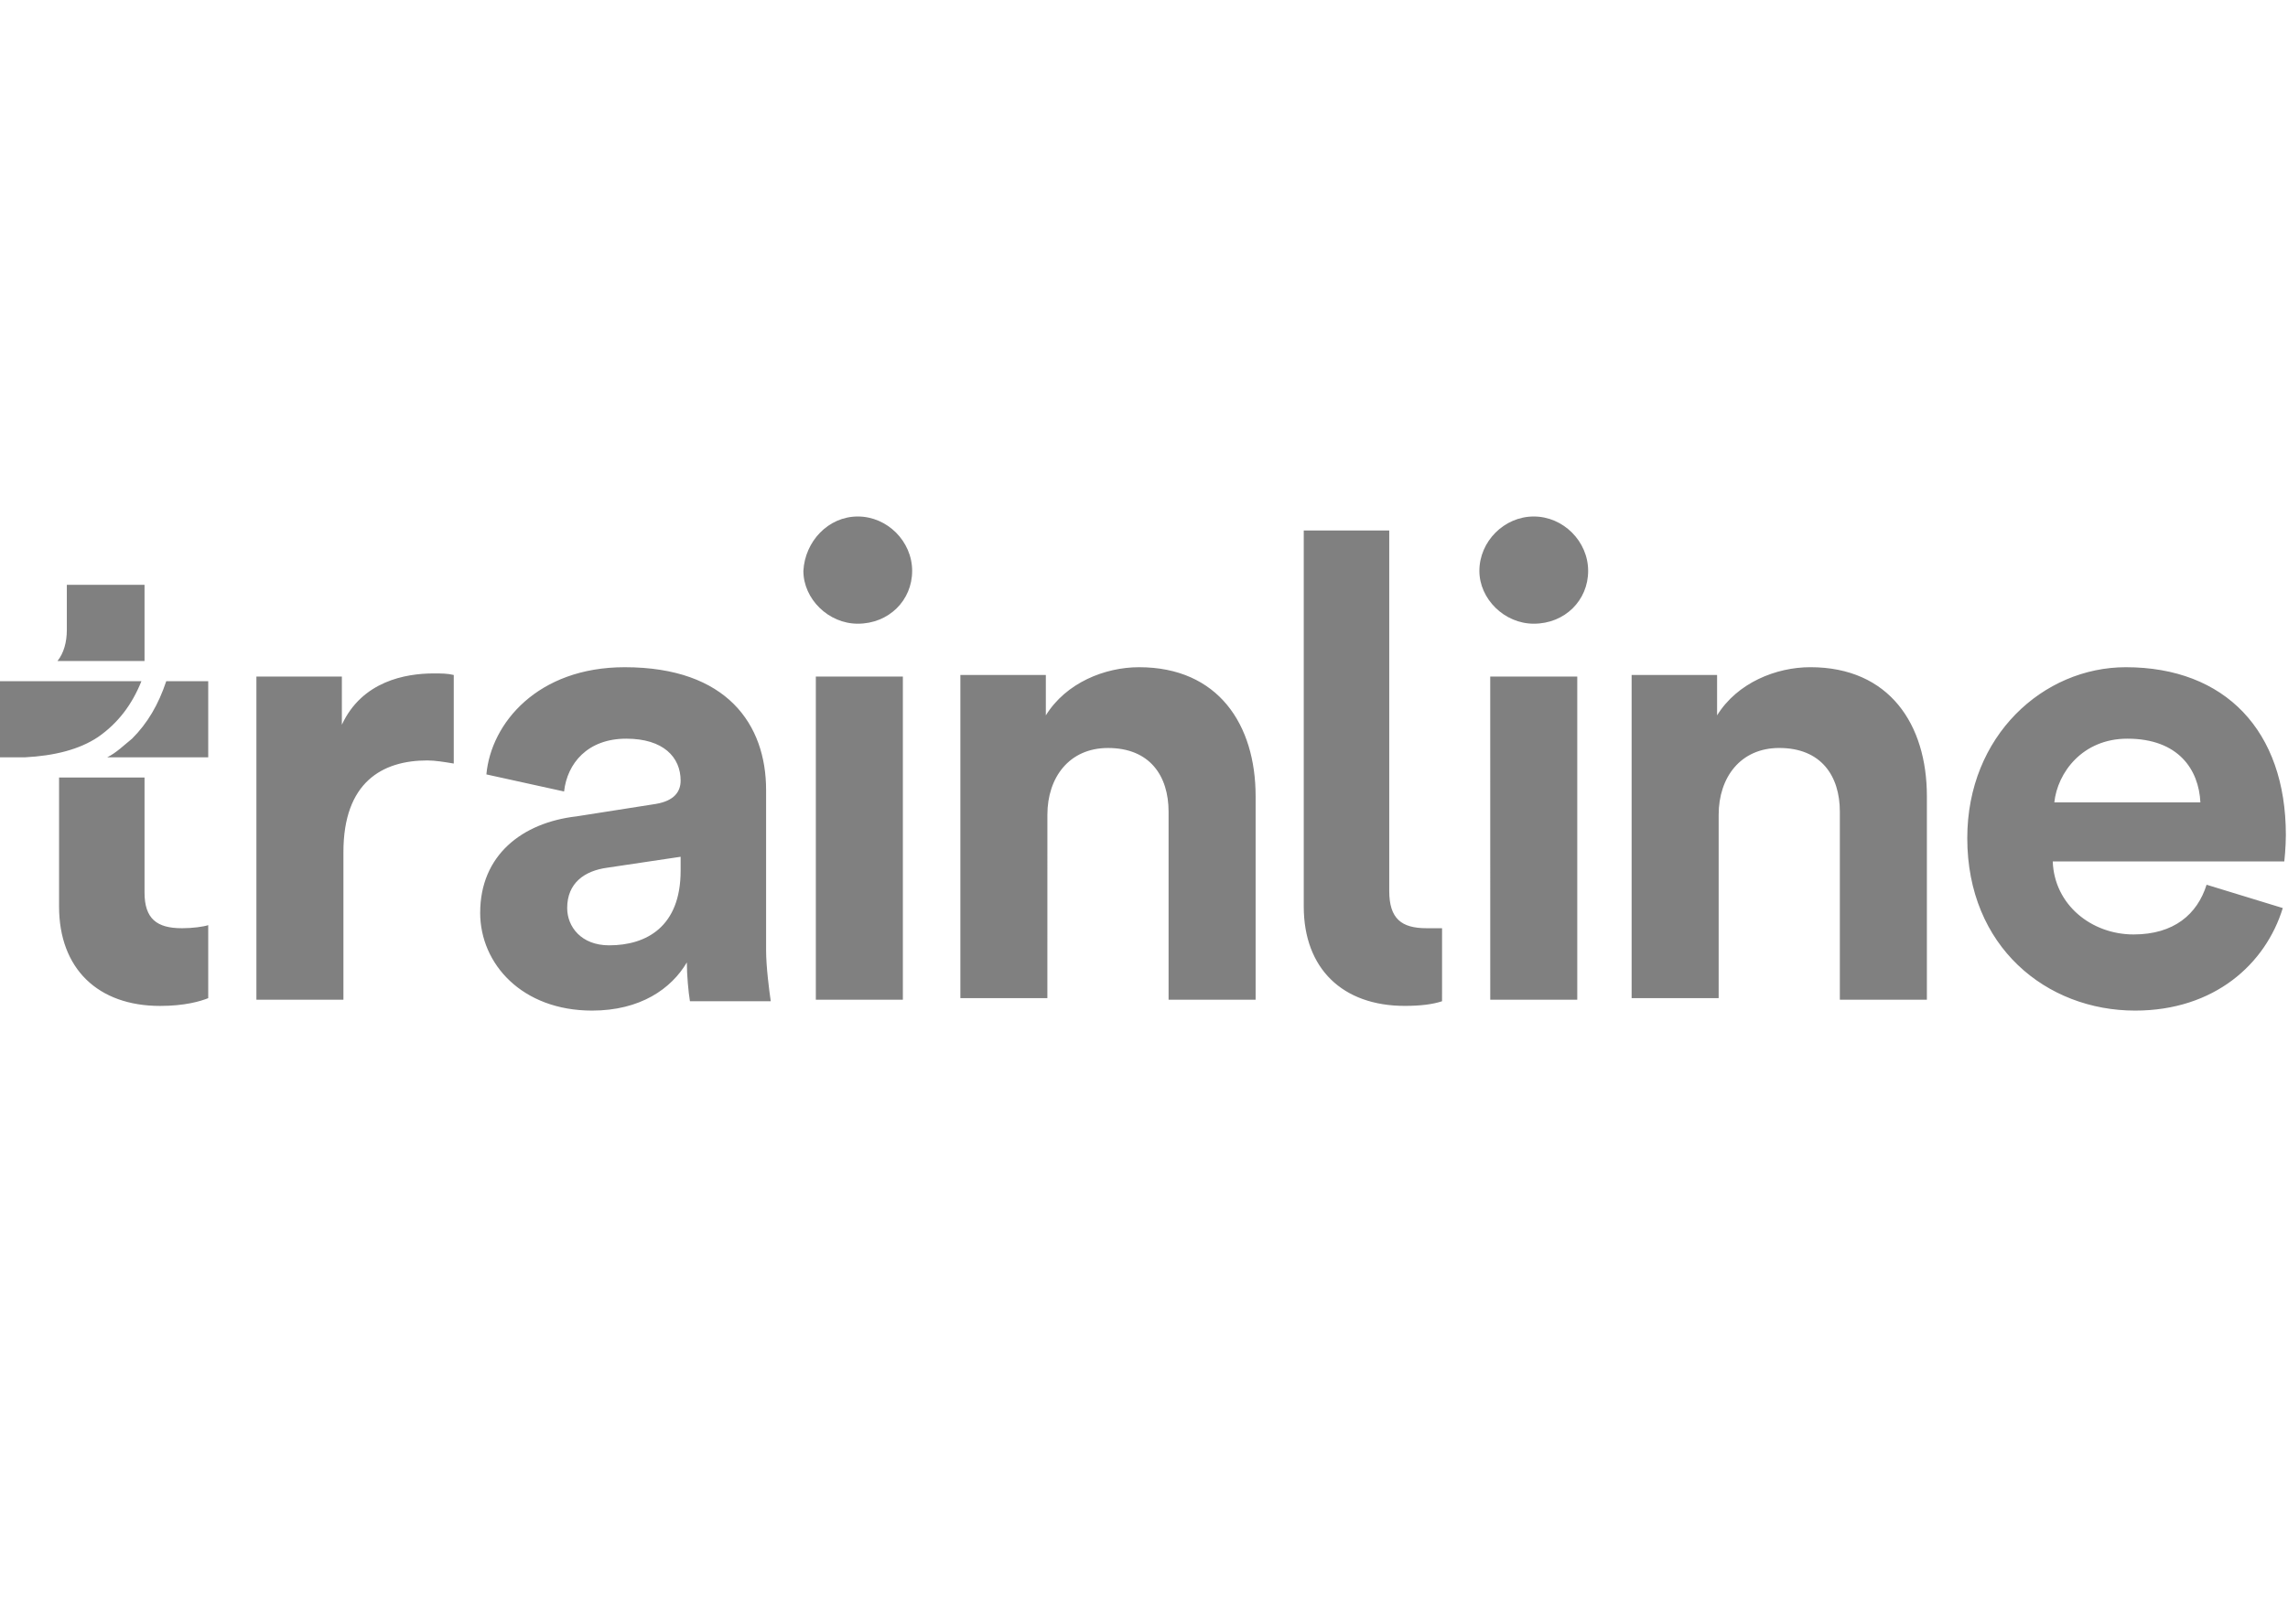
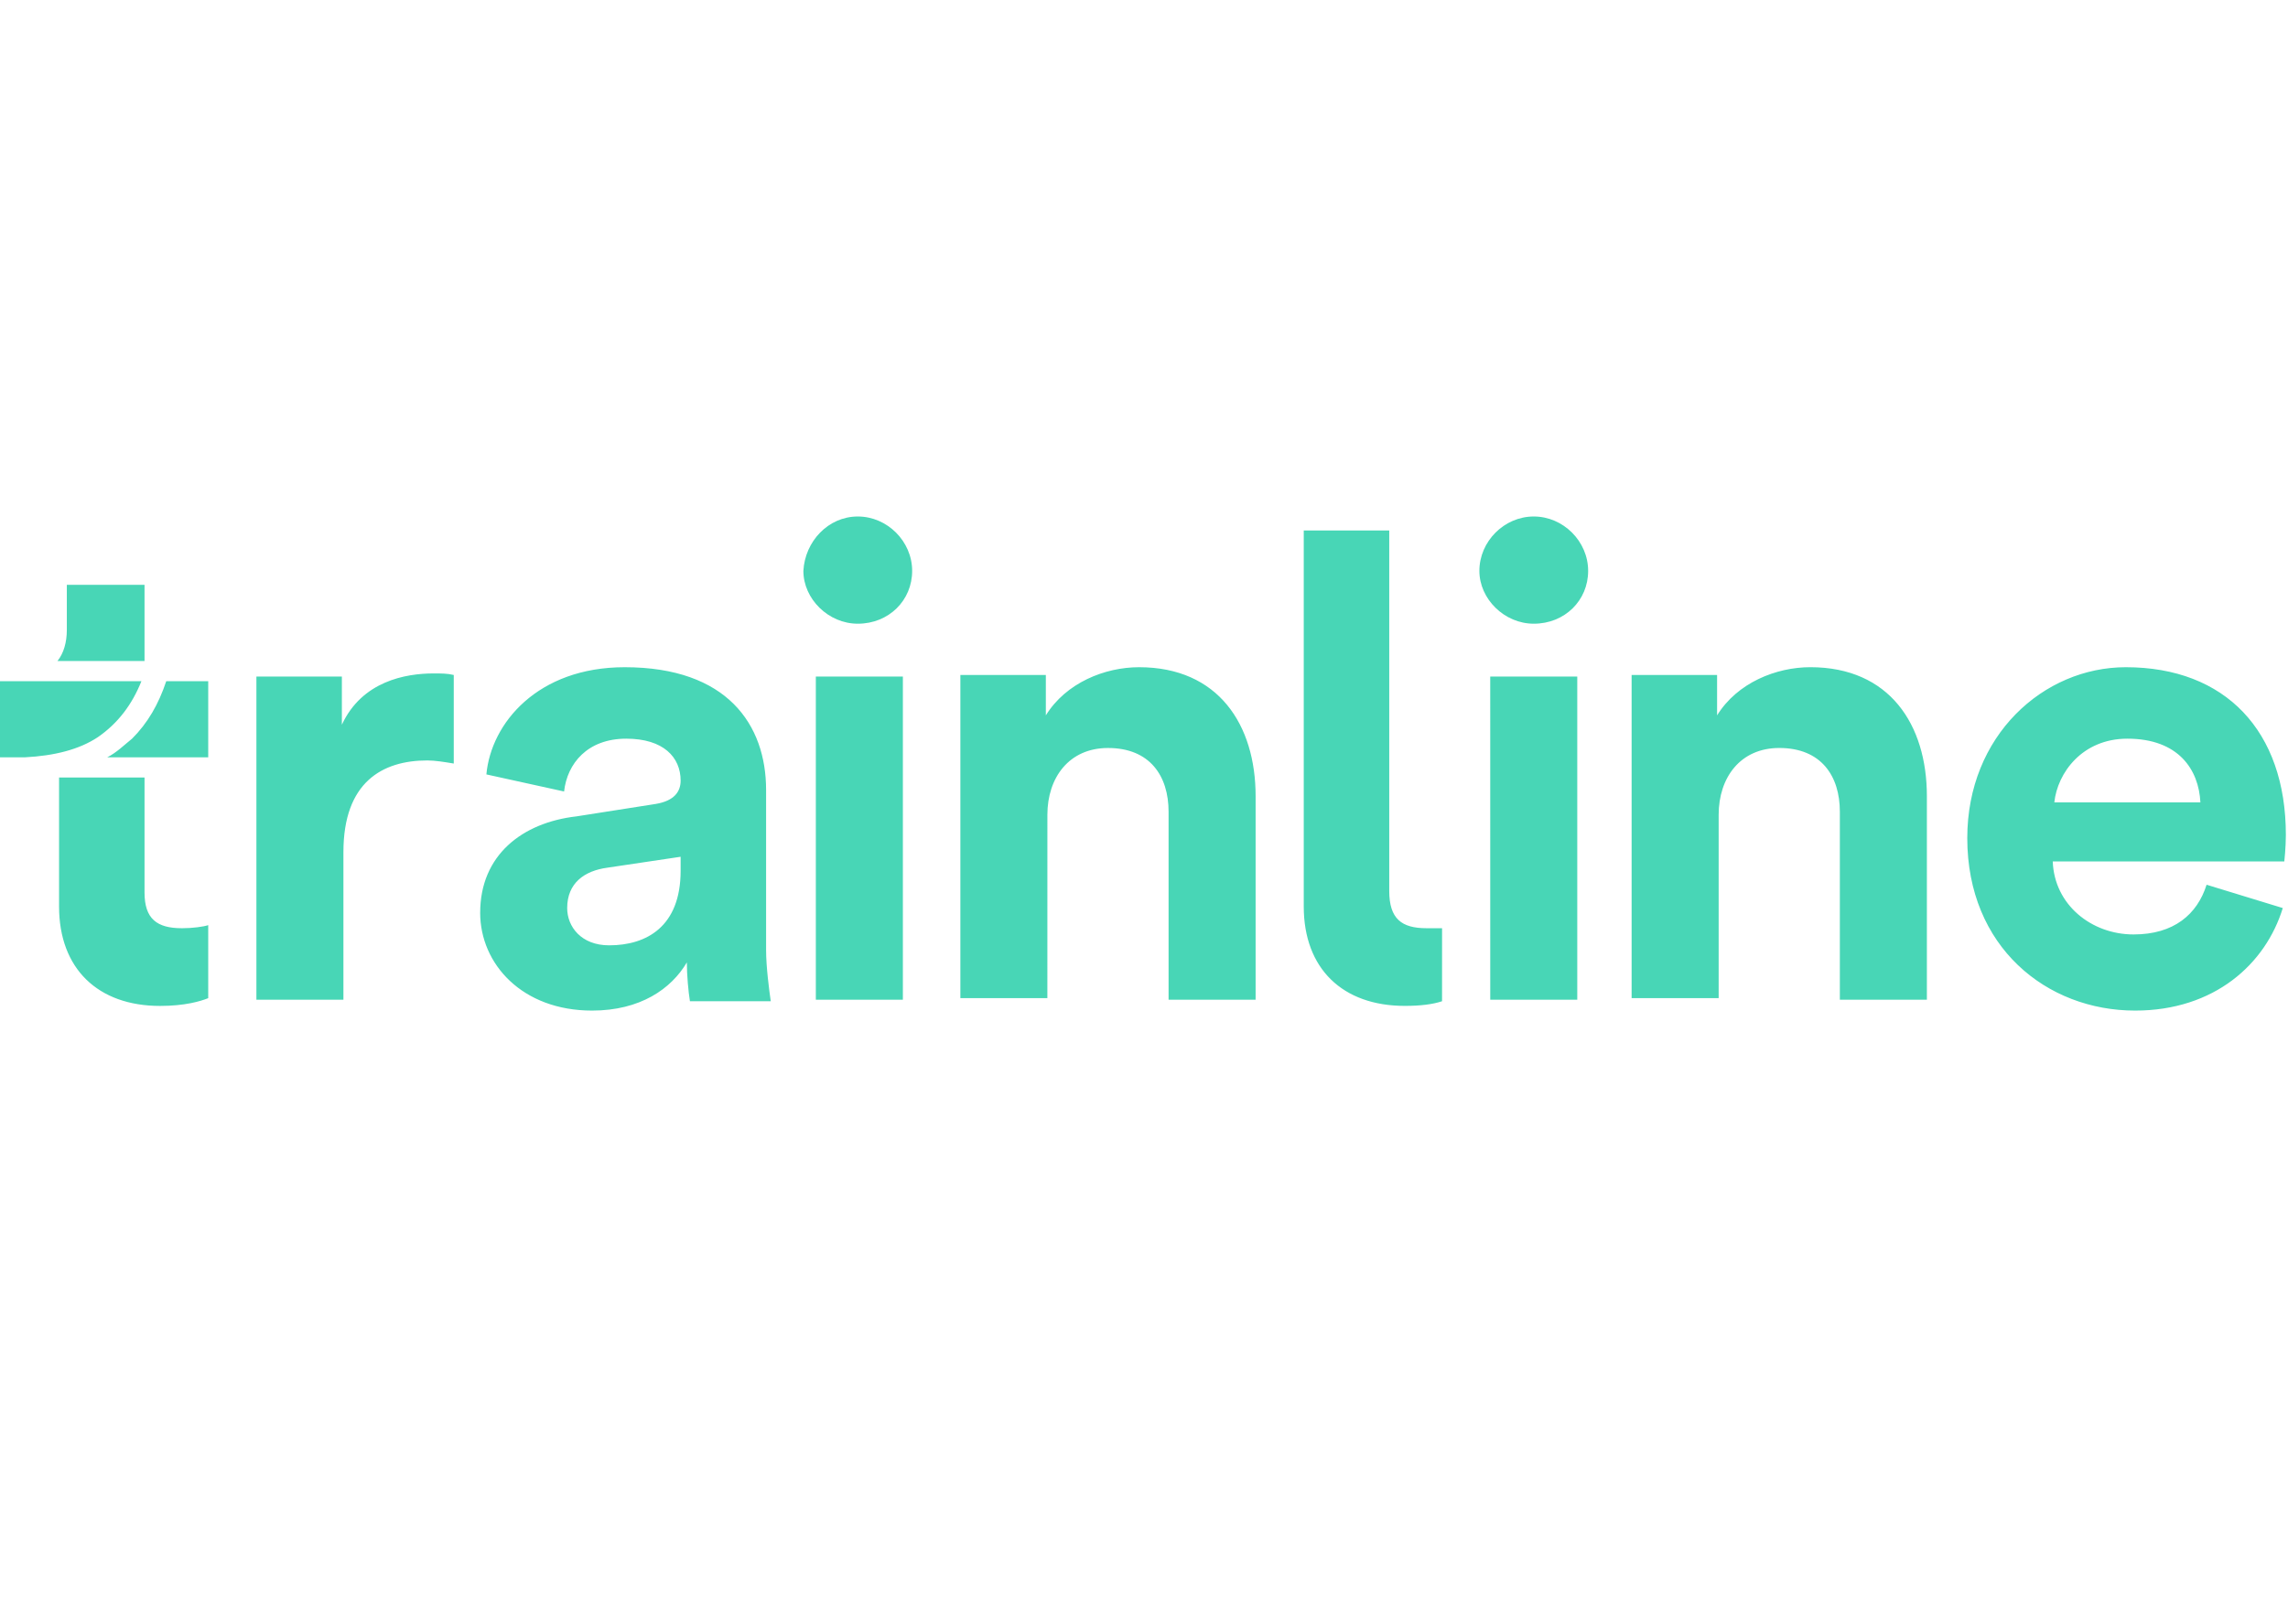
<svg xmlns="http://www.w3.org/2000/svg" height="88" width="124">
-   <path d="M119.252 43.499c-.085-1.77-1.18-3.454-3.958-3.454-2.442 0-3.79 1.852-3.958 3.454zm4.465 5.728c-.928 3.032-3.707 5.559-8.003 5.559-4.799 0-9.096-3.453-9.096-9.35 0-5.559 4.128-9.265 8.592-9.265 5.39 0 8.674 3.453 8.674 9.096 0 .674-.084 1.433-.084 1.433h-12.55c.085 2.358 2.106 3.958 4.38 3.958 2.19 0 3.453-1.094 3.958-2.695zm-30.573-5.055c0-2.022 1.179-3.623 3.283-3.623 2.275 0 3.285 1.517 3.285 3.454v10.192h4.717V43.161c0-3.875-2.022-6.991-6.317-6.991-1.853 0-3.958.841-5.053 2.611v-2.19h-4.632v17.52h4.717zm-12.38-7.496h4.717v17.52h-4.716zM83.124 28c1.6 0 2.947 1.348 2.947 2.949 0 1.599-1.263 2.863-2.947 2.863-1.6 0-2.948-1.348-2.948-2.863 0-1.6 1.347-2.949 2.947-2.949zm-26.36 16.172c0-2.02 1.179-3.622 3.284-3.622 2.274 0 3.284 1.517 3.284 3.454v10.192h4.717V43.162c0-3.875-2.021-6.991-6.317-6.991-1.853 0-3.958.841-5.052 2.611V36.59h-4.632v17.52h4.715zm-12.549-7.495h4.717v17.52h-4.717zM46.488 28c1.6 0 2.947 1.348 2.947 2.949 0 1.599-1.263 2.863-2.946 2.863-1.6 0-2.949-1.348-2.949-2.863.085-1.6 1.348-2.949 2.948-2.949zM33.013 51.248c-1.515 0-2.274-1.01-2.274-2.021 0-1.349.926-2.022 2.19-2.19l3.958-.59v.758c0 3.033-1.852 4.043-3.874 4.043zm-6.99-1.77c0 2.78 2.274 5.308 6.064 5.308 2.612 0 4.295-1.18 5.137-2.612 0 .674.084 1.6.168 2.106h4.38c-.084-.59-.253-1.853-.253-2.779v-8.676c0-3.538-2.105-6.654-7.664-6.654-4.715 0-7.242 3.032-7.495 5.811l4.211.926c.168-1.515 1.263-2.863 3.369-2.863 2.02 0 2.947 1.01 2.947 2.274 0 .59-.337 1.095-1.347 1.264l-4.296.674c-2.946.337-5.22 2.106-5.22 5.223zm-1.431-8.085c-.506-.084-1.012-.168-1.432-.168-2.442 0-4.548 1.179-4.548 4.97v8.001h-4.716v-17.52h4.632v2.612c1.094-2.36 3.453-2.78 4.969-2.78.42 0 .759 0 1.095.084zm-13.307-4.464v4.127H5.81c.505-.252.927-.674 1.347-1.011.843-.842 1.432-1.853 1.853-3.116zm-9.938 4.127H0v-4.127h7.664c-.506 1.263-1.263 2.274-2.358 3.032-1.011.674-2.358 1.011-3.959 1.095zm8.508 9.265c.59 0 1.178-.083 1.43-.167v3.958c-.42.168-1.262.421-2.61.421-3.368 0-5.474-2.022-5.474-5.39V42.15h4.632v6.233c0 1.432.674 1.937 2.022 1.937zM7.833 35.834v-4.129H3.622v2.442c0 .674-.169 1.265-.506 1.686zM78.154 50.32h-.843c-1.347 0-2.02-.505-2.02-2.02V28.757h-4.633v20.384c0 3.37 2.105 5.39 5.475 5.39.841 0 1.515-.083 2.02-.252z" fill="#808080" />
+   <path d="M119.252 43.499c-.085-1.77-1.18-3.454-3.958-3.454-2.442 0-3.79 1.852-3.958 3.454zm4.465 5.728c-.928 3.032-3.707 5.559-8.003 5.559-4.799 0-9.096-3.453-9.096-9.35 0-5.559 4.128-9.265 8.592-9.265 5.39 0 8.674 3.453 8.674 9.096 0 .674-.084 1.433-.084 1.433h-12.55c.085 2.358 2.106 3.958 4.38 3.958 2.19 0 3.453-1.094 3.958-2.695zm-30.573-5.055c0-2.022 1.179-3.623 3.283-3.623 2.275 0 3.285 1.517 3.285 3.454v10.192h4.717V43.161c0-3.875-2.022-6.991-6.317-6.991-1.853 0-3.958.841-5.053 2.611v-2.19h-4.632v17.52h4.717zm-12.38-7.496h4.717v17.52h-4.716zM83.124 28c1.6 0 2.947 1.348 2.947 2.949 0 1.599-1.263 2.863-2.947 2.863-1.6 0-2.948-1.348-2.948-2.863 0-1.6 1.347-2.949 2.947-2.949zm-26.36 16.172c0-2.02 1.179-3.622 3.284-3.622 2.274 0 3.284 1.517 3.284 3.454v10.192h4.717V43.162c0-3.875-2.021-6.991-6.317-6.991-1.853 0-3.958.841-5.052 2.611V36.59h-4.632v17.52h4.715zm-12.549-7.495h4.717v17.52h-4.717zM46.488 28c1.6 0 2.947 1.348 2.947 2.949 0 1.599-1.263 2.863-2.946 2.863-1.6 0-2.949-1.348-2.949-2.863.085-1.6 1.348-2.949 2.948-2.949zM33.013 51.248c-1.515 0-2.274-1.01-2.274-2.021 0-1.349.926-2.022 2.19-2.19l3.958-.59v.758c0 3.033-1.852 4.043-3.874 4.043zm-6.99-1.77c0 2.78 2.274 5.308 6.064 5.308 2.612 0 4.295-1.18 5.137-2.612 0 .674.084 1.6.168 2.106h4.38c-.084-.59-.253-1.853-.253-2.779v-8.676c0-3.538-2.105-6.654-7.664-6.654-4.715 0-7.242 3.032-7.495 5.811l4.211.926c.168-1.515 1.263-2.863 3.369-2.863 2.02 0 2.947 1.01 2.947 2.274 0 .59-.337 1.095-1.347 1.264l-4.296.674c-2.946.337-5.22 2.106-5.22 5.223zm-1.431-8.085c-.506-.084-1.012-.168-1.432-.168-2.442 0-4.548 1.179-4.548 4.97v8.001h-4.716v-17.52h4.632v2.612c1.094-2.36 3.453-2.78 4.969-2.78.42 0 .759 0 1.095.084zm-13.307-4.464v4.127H5.81c.505-.252.927-.674 1.347-1.011.843-.842 1.432-1.853 1.853-3.116zm-9.938 4.127H0v-4.127h7.664c-.506 1.263-1.263 2.274-2.358 3.032-1.011.674-2.358 1.011-3.959 1.095zm8.508 9.265c.59 0 1.178-.083 1.43-.167v3.958c-.42.168-1.262.421-2.61.421-3.368 0-5.474-2.022-5.474-5.39V42.15h4.632v6.233c0 1.432.674 1.937 2.022 1.937zM7.833 35.834v-4.129H3.622v2.442c0 .674-.169 1.265-.506 1.686zM78.154 50.32h-.843c-1.347 0-2.02-.505-2.02-2.02V28.757h-4.633v20.384c0 3.37 2.105 5.39 5.475 5.39.841 0 1.515-.083 2.02-.252z" fill="#48d6b6" />
</svg>
